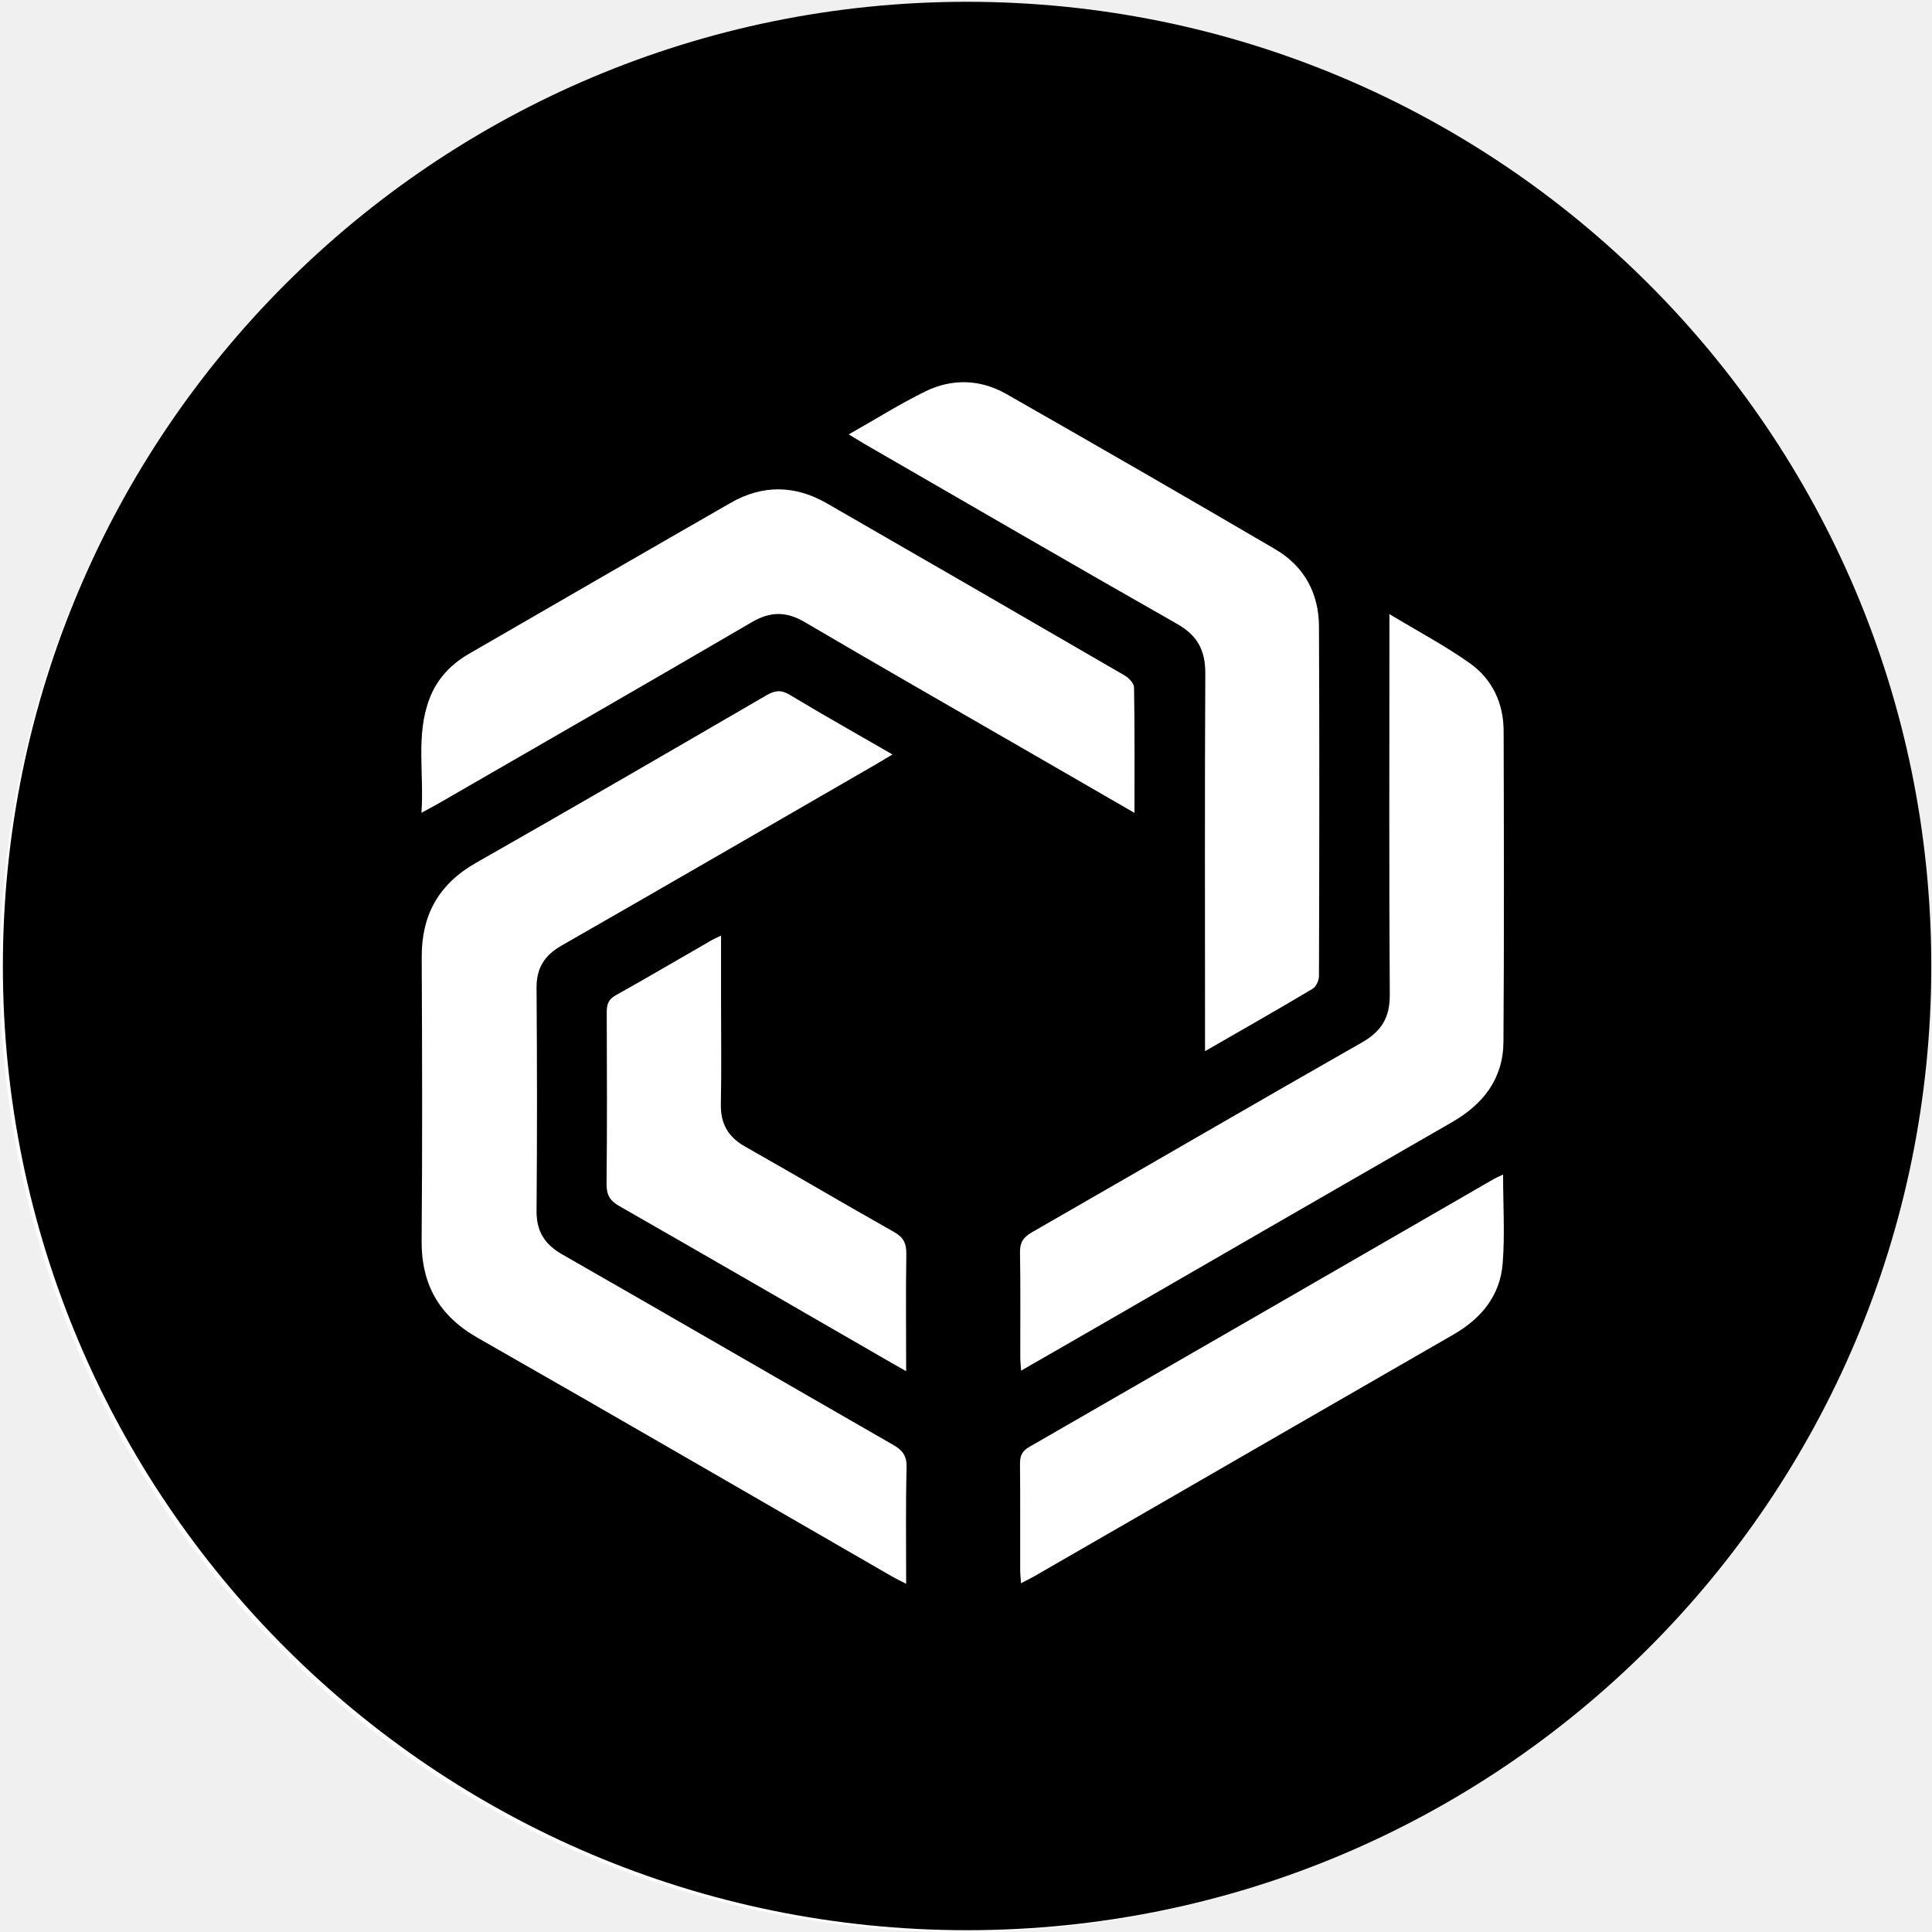
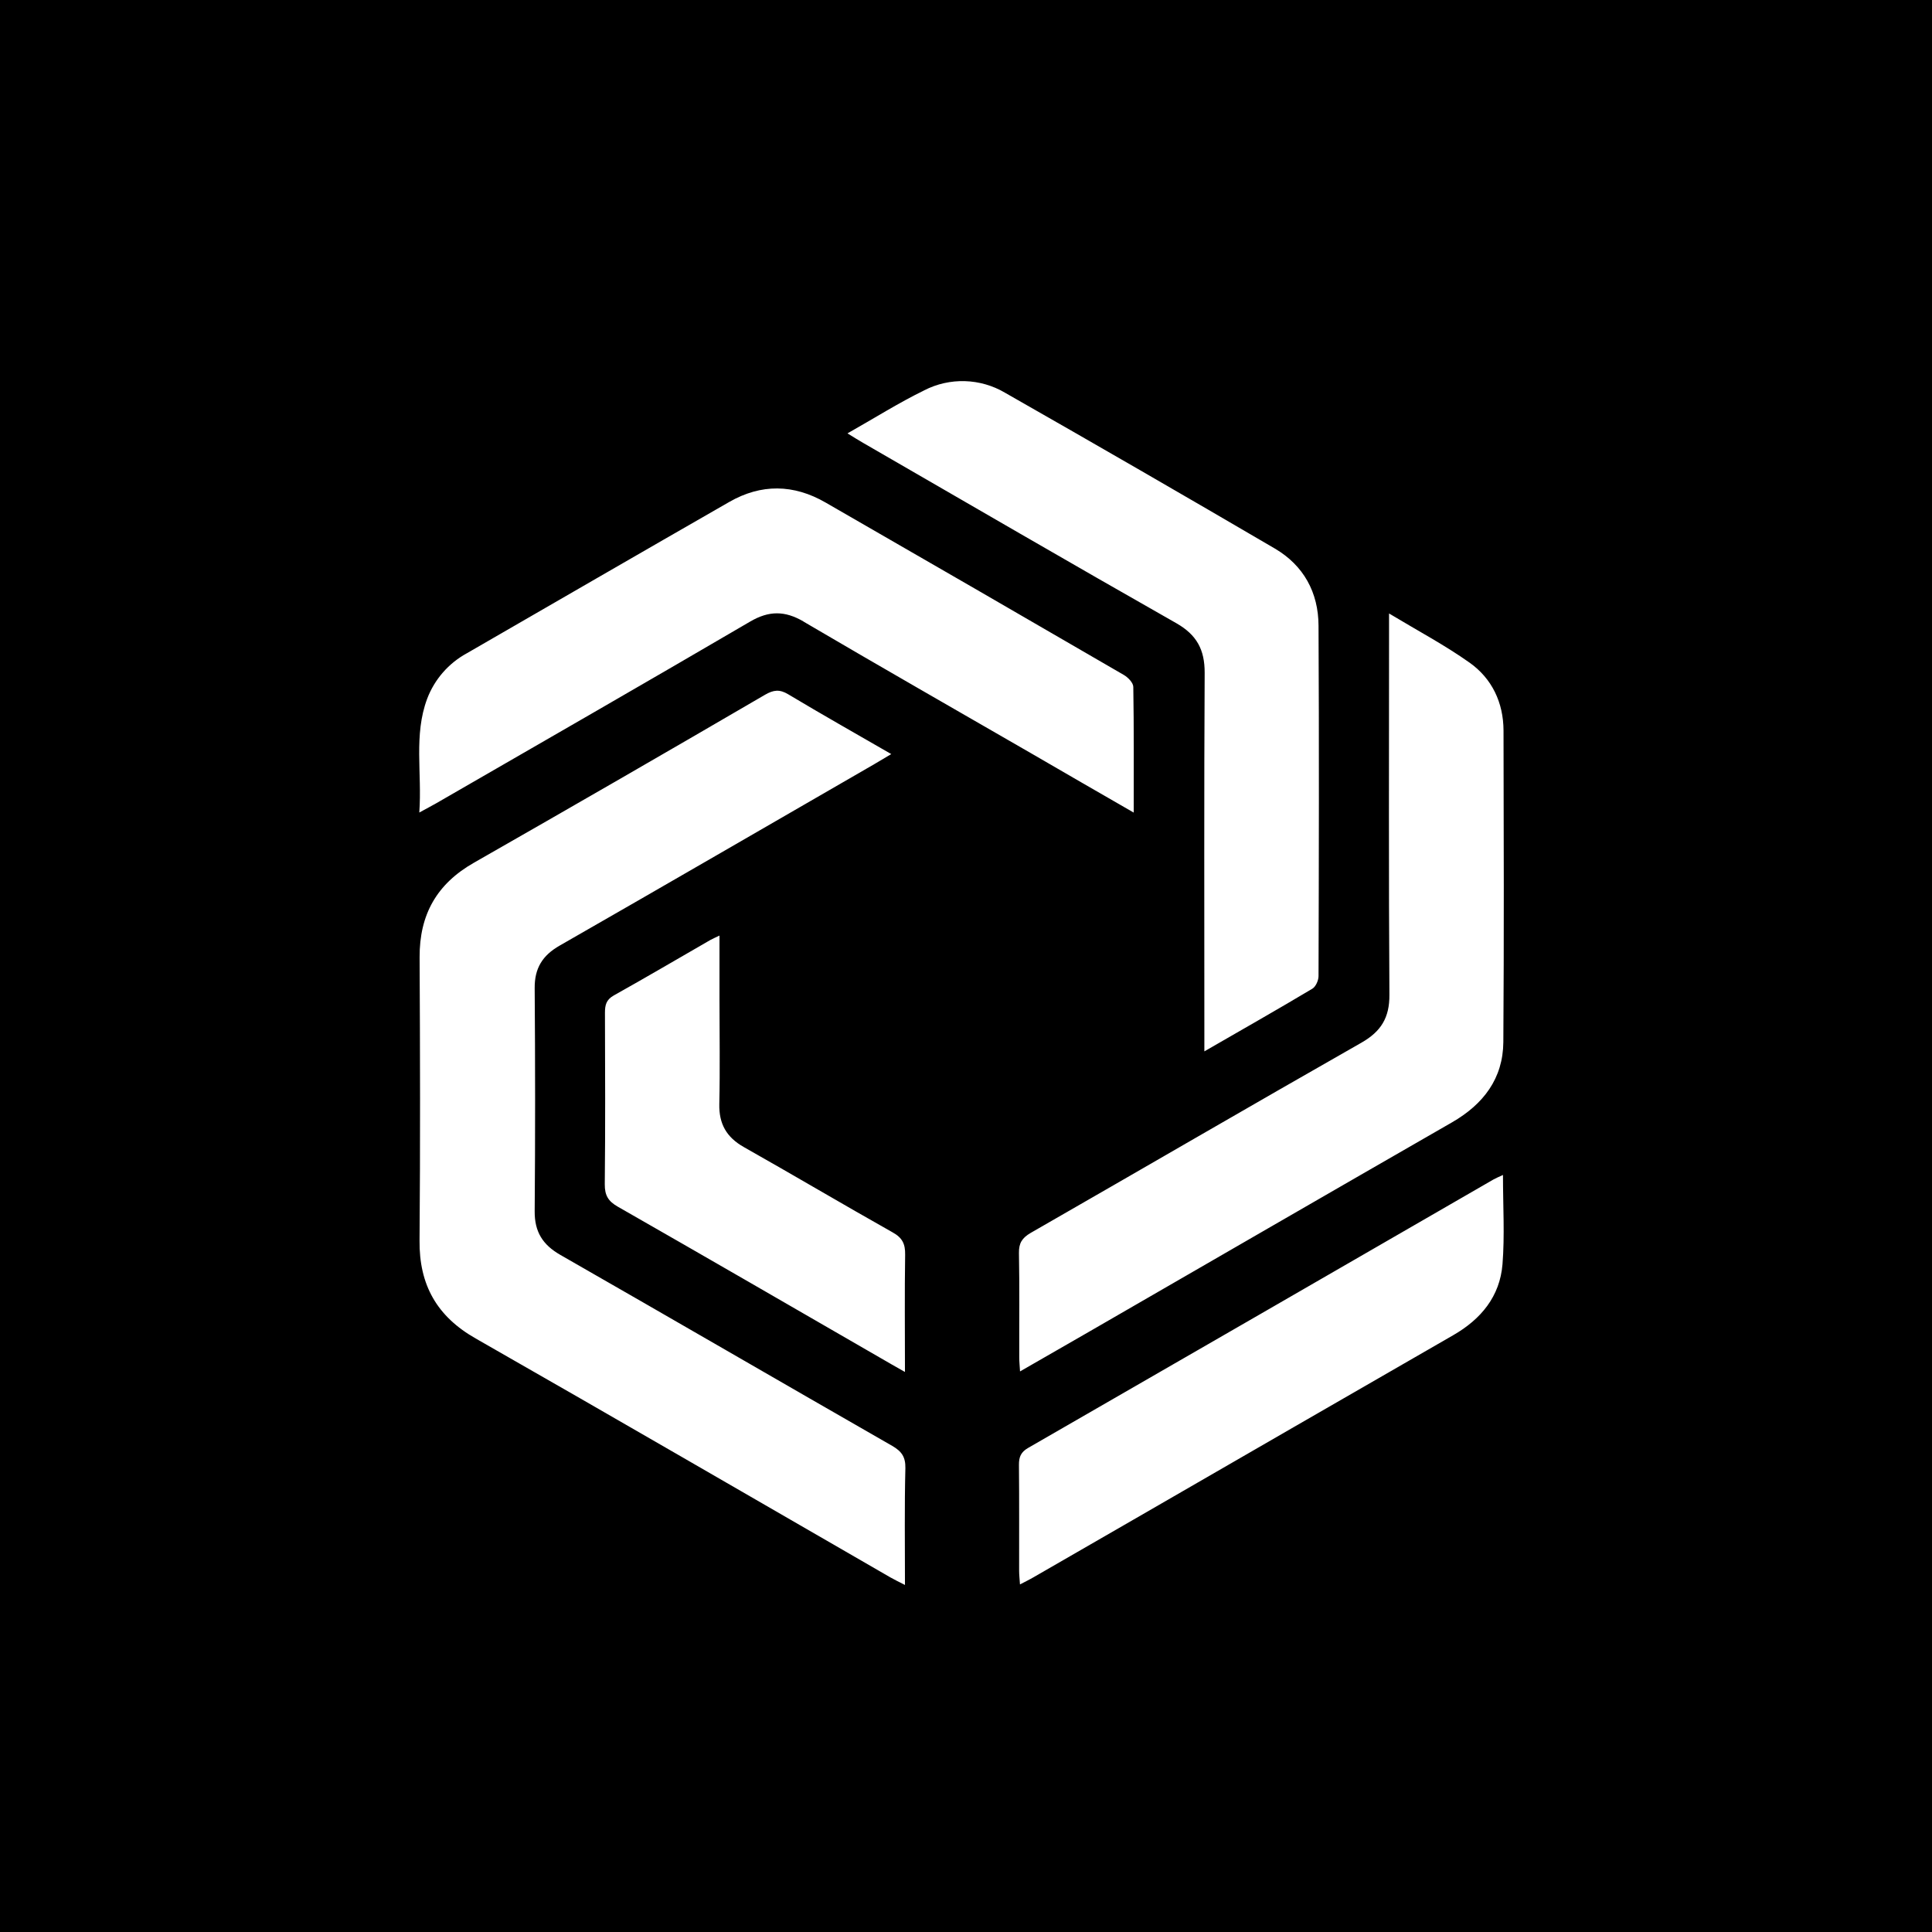
- <svg xmlns="http://www.w3.org/2000/svg" width="215" height="215" viewBox="0 0 215 215" fill="none">
-   <circle cx="107" cy="108" r="107" fill="white" />
-   <path d="M107.62 0.2C48.36 0.2 0.32 48.24 0.32 107.5C0.32 166.76 48.36 214.8 107.62 214.8C166.88 214.8 214.92 166.76 214.92 107.5C214.92 48.24 166.88 0.2 107.62 0.2ZM102.97 43.56C105.95 42.1 109.09 42.2 111.98 43.84C122 49.55 131.99 55.31 141.93 61.13C145.13 63.01 146.77 66.02 146.78 69.72C146.84 82.69 146.82 95.65 146.78 108.62C146.78 109.1 146.47 109.8 146.08 110.03C142.23 112.33 138.33 114.54 134.1 116.98C134.1 116.13 134.1 115.54 134.1 114.94C134.1 101.6 134.06 88.27 134.13 74.93C134.14 72.37 133.26 70.72 130.99 69.43C119.36 62.82 107.79 56.09 96.2 49.4C95.7 49.11 95.21 48.8 94.45 48.34C97.45 46.65 100.13 44.95 102.97 43.56ZM100.84 176.25C100.19 175.92 99.71 175.69 99.24 175.42C83.89 166.57 68.56 157.66 53.16 148.88C48.84 146.42 46.87 142.91 46.92 137.98C47.01 127.5 46.98 117.02 46.93 106.53C46.91 101.8 48.83 98.37 52.99 96.01C63.8 89.86 74.55 83.62 85.3 77.37C86.23 76.83 86.91 76.74 87.88 77.32C91.59 79.55 95.37 81.68 99.32 83.96C98.57 84.41 98 84.75 97.42 85.09C85.78 91.81 74.16 98.55 62.49 105.23C60.58 106.32 59.69 107.74 59.71 109.96C59.77 118.22 59.78 126.48 59.71 134.74C59.69 137.02 60.6 138.47 62.56 139.59C74.87 146.63 87.13 153.75 99.43 160.81C100.47 161.41 100.91 162.03 100.89 163.27C100.78 167.49 100.84 171.72 100.84 176.25ZM100.84 152.59C99.77 151.98 99 151.55 98.23 151.1C88.47 145.47 78.72 139.82 68.94 134.23C67.88 133.63 67.49 132.98 67.5 131.75C67.57 125.4 67.54 119.05 67.52 112.7C67.52 111.84 67.65 111.25 68.5 110.77C72.1 108.76 75.66 106.66 79.23 104.61C79.49 104.46 79.77 104.35 80.24 104.12C80.24 106.63 80.24 108.94 80.24 111.25C80.24 115.11 80.3 118.98 80.22 122.84C80.17 125.04 81.02 126.53 82.94 127.61C88.47 130.73 93.93 133.97 99.46 137.08C100.55 137.69 100.88 138.37 100.86 139.57C100.79 143.8 100.84 148.03 100.84 152.59ZM89.57 69.24C87.5 68.02 85.73 68.03 83.66 69.24C72.06 76.02 60.41 82.71 48.77 89.43C48.28 89.71 47.77 89.98 46.9 90.45C47.21 86.03 46.26 81.86 47.77 77.82C48.59 75.61 50.13 73.95 52.17 72.77C61.88 67.16 71.58 61.54 81.31 55.96C84.86 53.92 88.48 53.97 92.03 56.02C103.08 62.38 114.12 68.76 125.14 75.16C125.61 75.43 126.2 76.04 126.2 76.5C126.28 81.04 126.25 85.59 126.25 90.46C122.24 88.15 118.54 86.01 114.84 83.87C106.41 79 97.96 74.17 89.57 69.24ZM167.22 140.63C166.93 144.2 164.84 146.73 161.75 148.51C149.92 155.31 138.1 162.15 126.28 168.97C122.57 171.11 118.86 173.25 115.14 175.39C114.69 175.65 114.23 175.87 113.62 176.19C113.58 175.57 113.53 175.12 113.53 174.67C113.52 170.75 113.55 166.84 113.51 162.92C113.5 162.03 113.72 161.49 114.54 161.02C131.78 151.1 149.01 141.15 166.23 131.21C166.49 131.06 166.78 130.94 167.27 130.71C167.27 134.19 167.48 137.43 167.22 140.63ZM167.31 115.95C167.28 120.01 165.09 122.86 161.62 124.86C148.14 132.61 134.67 140.4 121.2 148.18C118.74 149.6 116.27 151.01 113.63 152.53C113.59 151.86 113.54 151.42 113.54 150.97C113.53 147.11 113.58 143.24 113.51 139.38C113.49 138.28 113.86 137.7 114.81 137.15C127.06 130.12 139.27 123.01 151.54 116.02C153.72 114.78 154.68 113.25 154.66 110.69C154.57 97.35 154.62 84.01 154.62 70.67C154.62 70.04 154.62 69.4 154.62 68.34C157.82 70.27 160.82 71.86 163.56 73.8C166.06 75.57 167.32 78.25 167.33 81.34C167.36 92.87 167.39 104.41 167.31 115.95Z" fill="black" />
+ <svg xmlns="http://www.w3.org/2000/svg" width="32" height="32" fill="none" viewBox="0 0 32 32">
+   <path fill="#000" d="M0 0h32v32H0z" />
+   <path fill="#fff" d="M15.306 6.466a1.389 1.389 0 0 1 1.344.041 438.76 438.76 0 0 1 4.466 2.579c.477.28.722.729.723 1.28.01 1.934.006 3.867 0 5.801 0 .072-.046.176-.104.21-.574.343-1.156.673-1.787 1.037v-.305c0-1.989-.006-3.977.005-5.966.001-.381-.13-.627-.468-.82-1.735-.985-3.46-1.989-5.188-2.987-.075-.043-.148-.089-.26-.158.446-.252.846-.505 1.27-.712Zm-.317 19.786c-.097-.05-.169-.084-.239-.124-2.289-1.32-4.575-2.648-6.87-3.958-.645-.366-.939-.89-.931-1.625.013-1.563.009-3.125.001-4.69-.003-.705.283-1.216.904-1.568a593.755 593.755 0 0 0 4.818-2.78c.138-.08.24-.094.384-.007.554.332 1.117.65 1.706.99l-.283.168c-1.736 1.002-3.468 2.007-5.209 3.004-.284.162-.417.374-.414.705.009 1.232.01 2.463 0 3.695-.003.34.133.556.425.723 1.835 1.05 3.663 2.112 5.498 3.164.155.09.22.182.217.367-.016.63-.007 1.26-.007 1.936Zm0-3.528c-.16-.091-.275-.155-.39-.223-1.455-.84-2.909-1.682-4.367-2.515-.158-.09-.216-.187-.215-.37.01-.947.006-1.894.003-2.84 0-.129.02-.217.146-.288.537-.3 1.068-.613 1.6-.919.04-.022.081-.039.151-.073v1.063c0 .576.01 1.153-.003 1.728-.007.329.12.55.406.712.824.465 1.639.948 2.463 1.412.163.09.212.192.209.371-.01.63-.003 1.262-.003 1.942Zm-1.68-12.43c-.31-.181-.573-.18-.882 0-1.73 1.012-3.467 2.01-5.202 3.011-.074.042-.15.082-.28.153.047-.66-.095-1.281.13-1.884a1.44 1.44 0 0 1 .656-.753c1.448-.836 2.895-1.674 4.346-2.506.53-.305 1.069-.297 1.598.009 1.648.948 3.294 1.9 4.937 2.854.07.04.159.13.159.2.011.676.007 1.355.007 2.081-.598-.344-1.15-.663-1.701-.983-1.258-.726-2.518-1.446-3.769-2.181ZM24.886 20.94c-.043.532-.355.91-.816 1.175-1.764 1.014-3.526 2.034-5.289 3.051-.553.32-1.106.638-1.66.957-.068.04-.136.072-.227.12-.006-.093-.014-.16-.014-.227-.001-.584.003-1.167-.003-1.752-.001-.133.032-.213.154-.283 2.57-1.48 5.14-2.963 7.707-4.446.04-.022.082-.04.156-.074 0 .519.03 1.002-.008 1.48Zm.014-3.68c-.005.605-.331 1.03-.849 1.329-2.01 1.155-4.018 2.317-6.027 3.477l-1.129.649c-.006-.1-.013-.166-.013-.233-.002-.576.006-1.153-.005-1.728-.003-.164.052-.25.194-.333 1.827-1.048 3.647-2.108 5.477-3.15.325-.185.468-.414.465-.795-.013-1.99-.006-3.979-.006-5.968v-.347c.477.287.925.525 1.333.814.373.264.561.663.563 1.124.004 1.72.009 3.44-.003 5.161Z" />
</svg>
